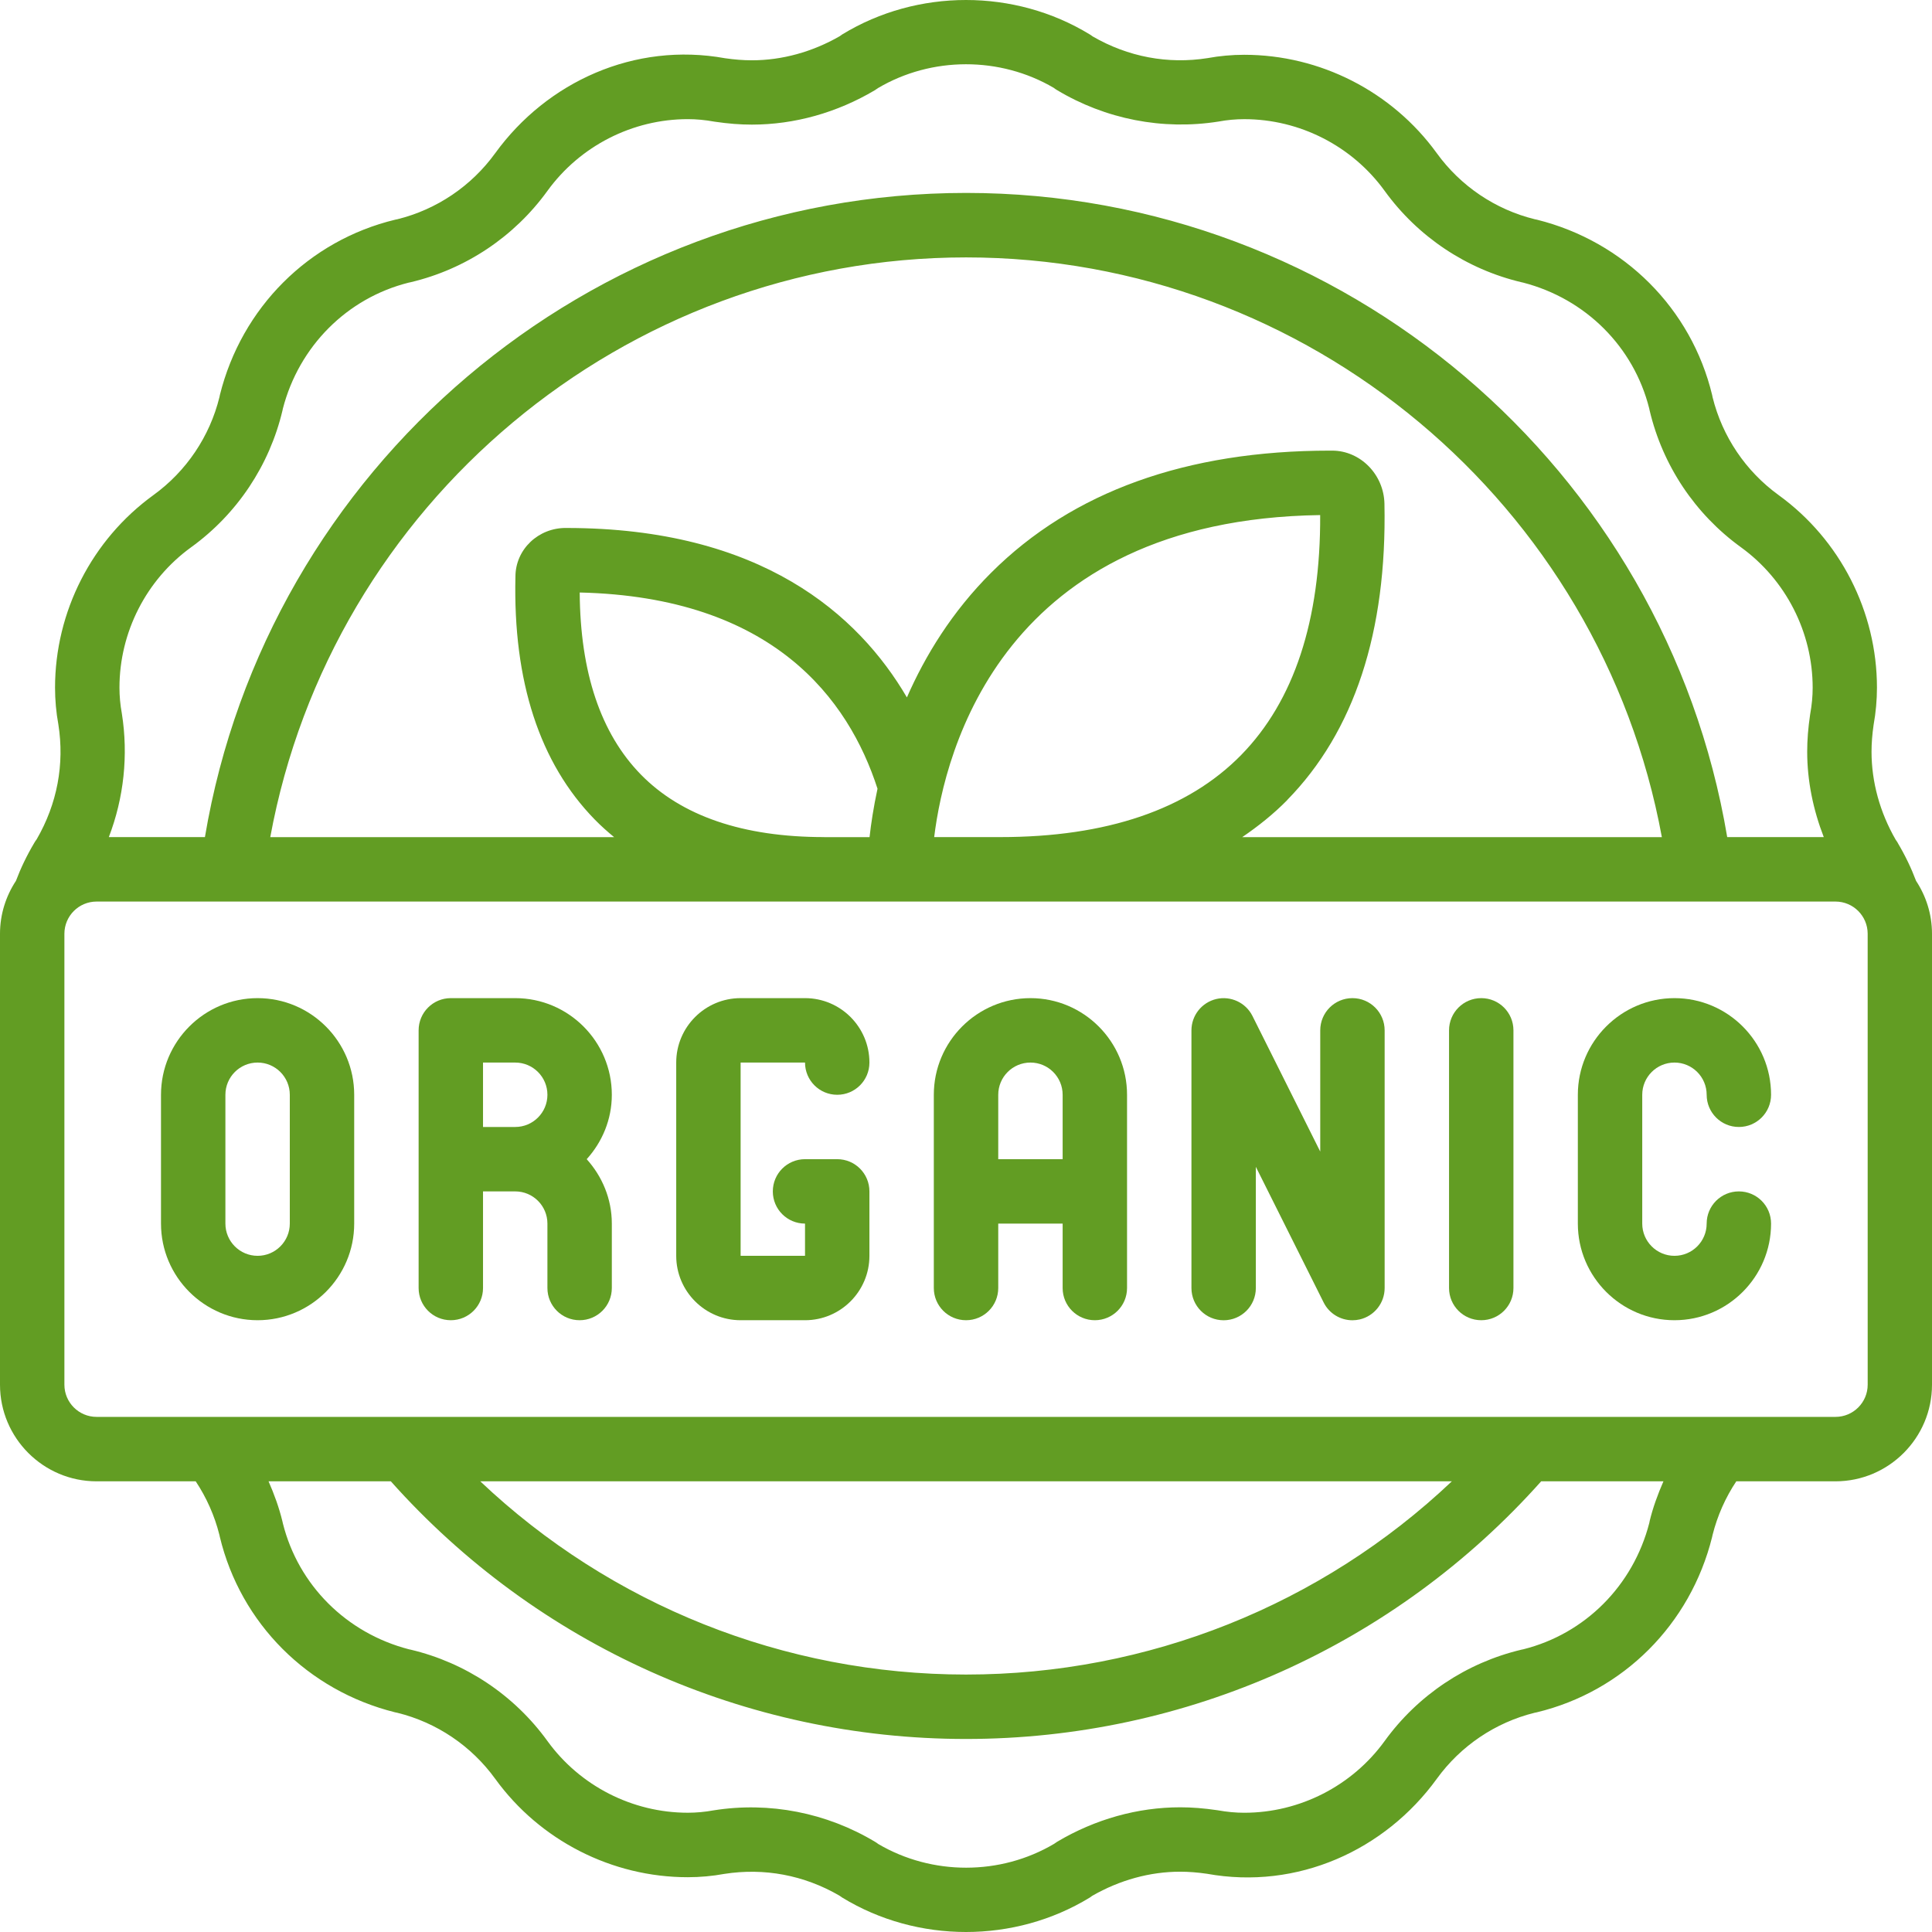
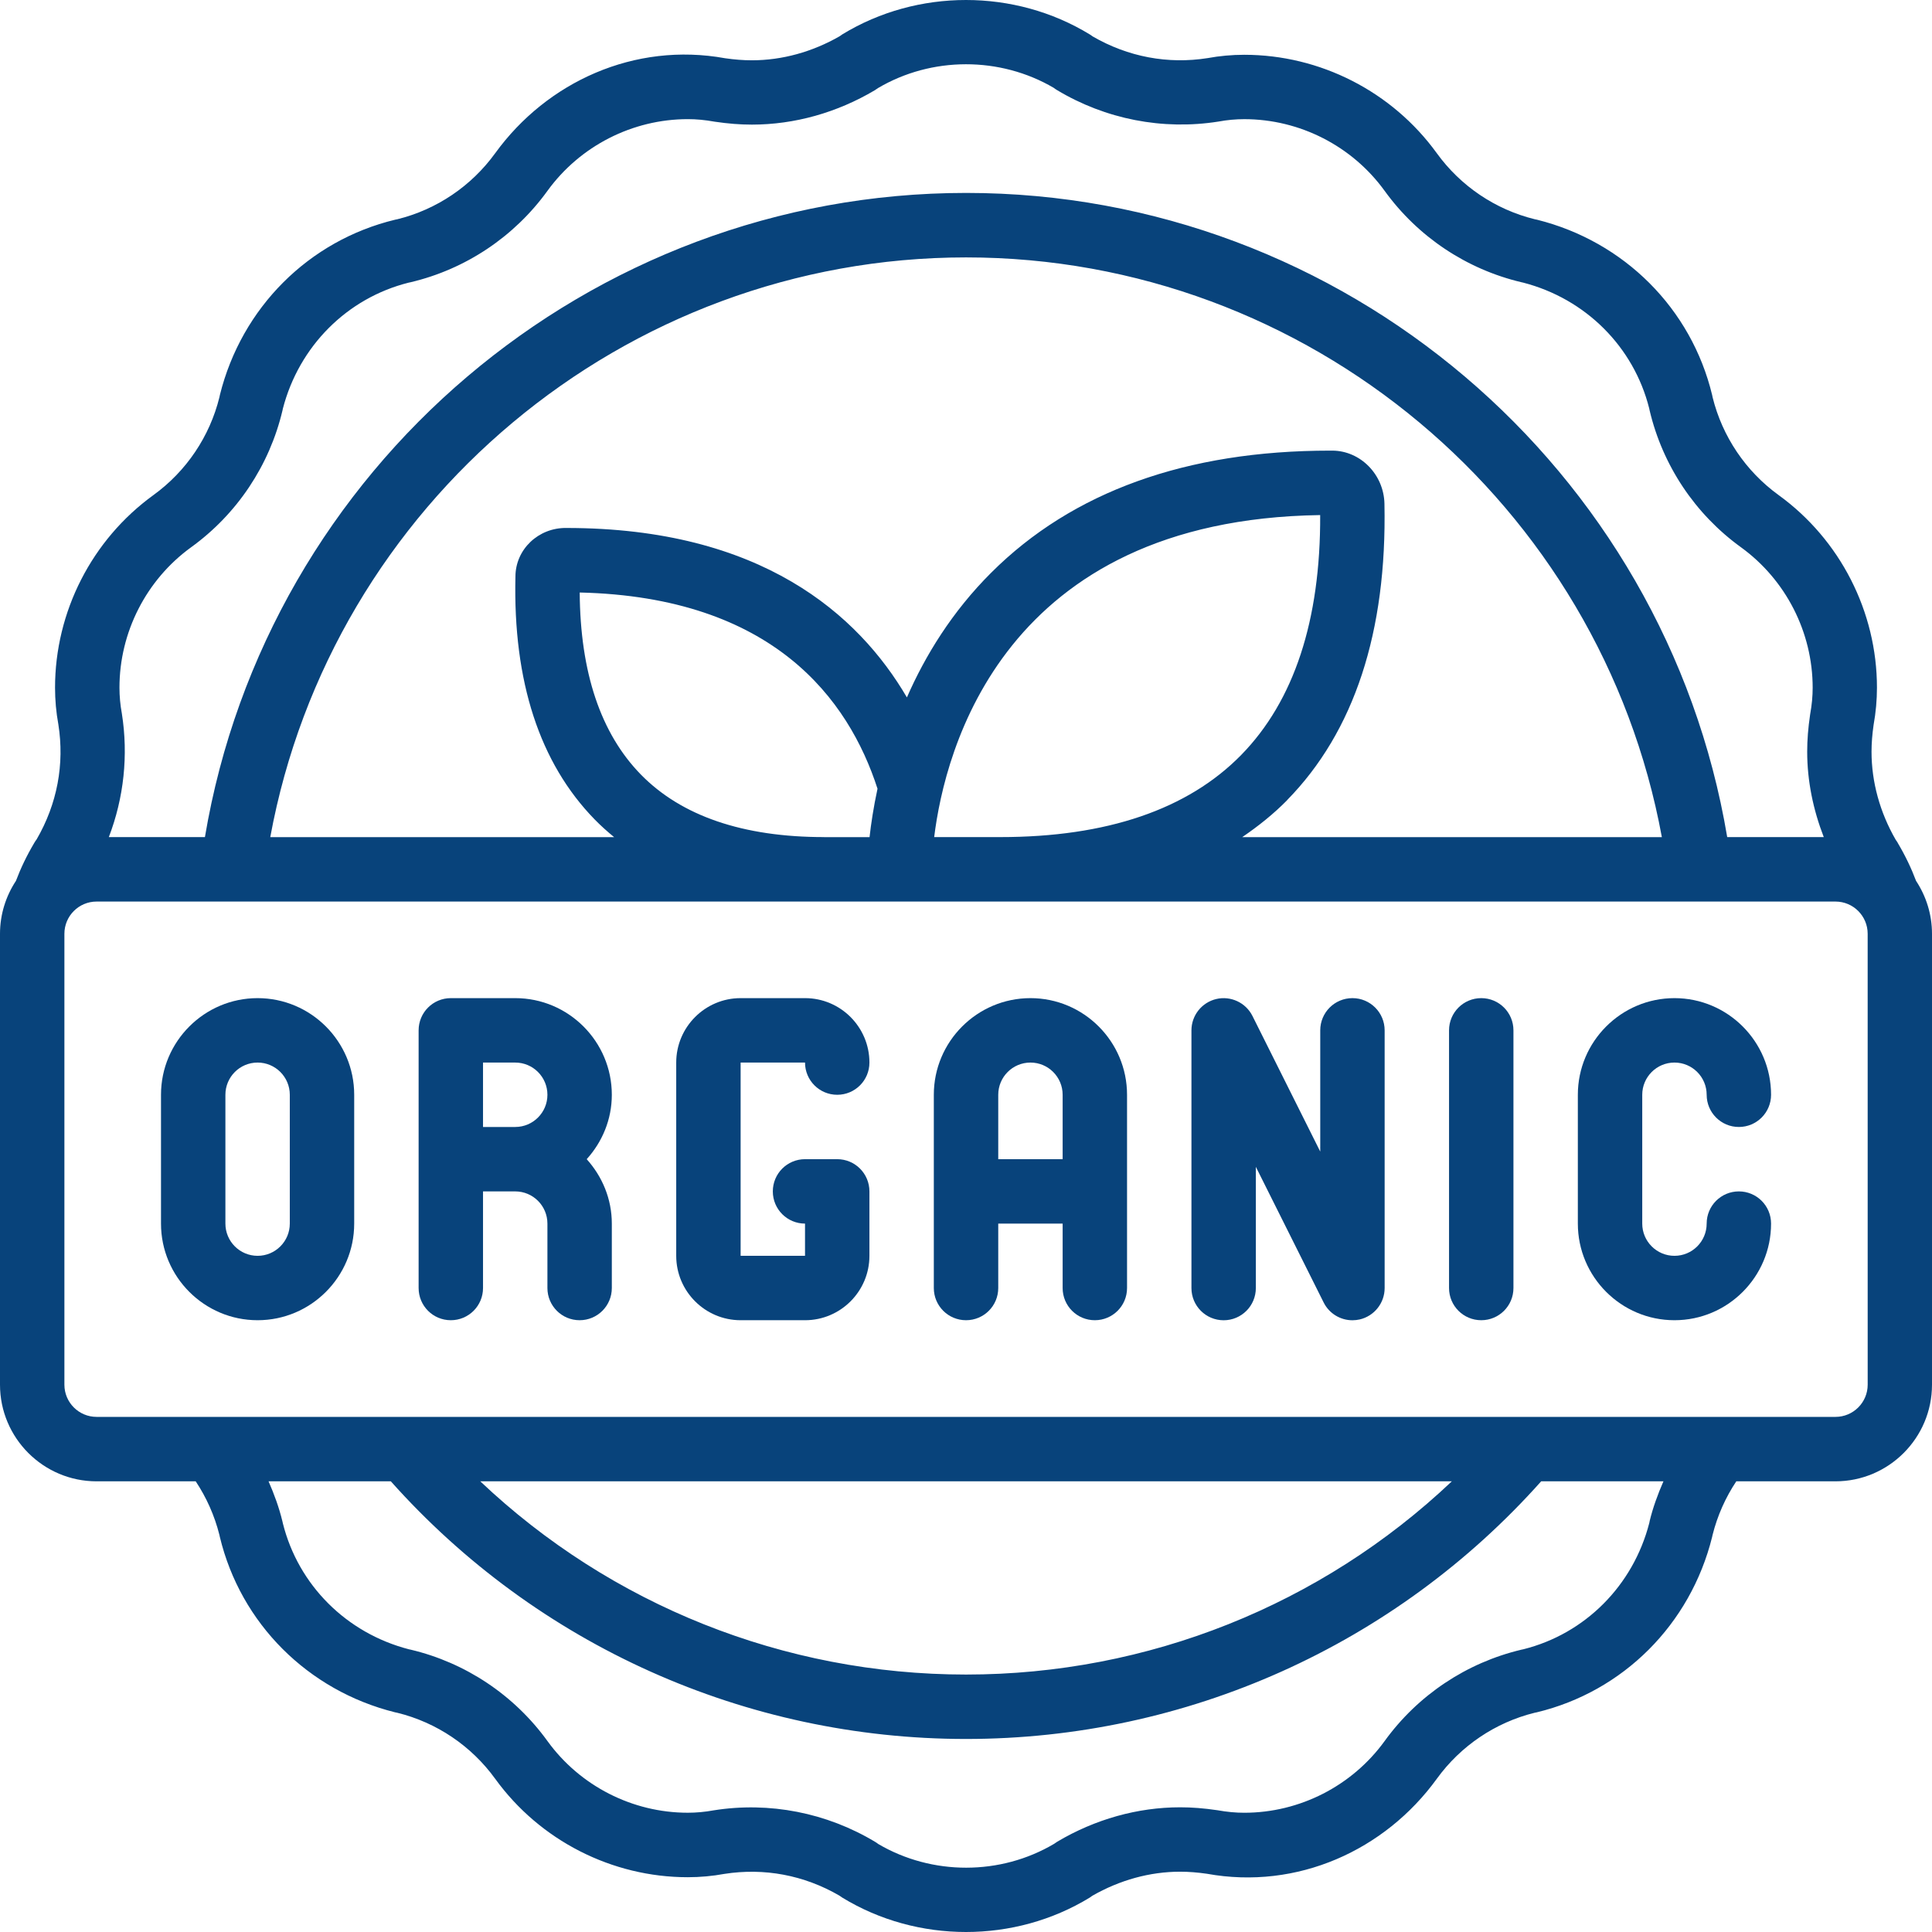
<svg xmlns="http://www.w3.org/2000/svg" width="90" height="90" viewBox="0 0 90 90" fill="none">
-   <path d="M88.399 39.249C88.372 39.207 88.342 39.162 88.308 39.117C87.571 37.839 87.183 36.424 87.183 35.019C87.183 34.619 87.216 34.208 87.279 33.771C87.384 33.187 87.436 32.604 87.436 32.035C87.436 28.496 85.723 25.141 82.855 23.063C81.322 21.952 80.232 20.336 79.779 18.504C79.774 18.471 79.767 18.438 79.759 18.405C78.79 14.377 75.662 11.247 71.597 10.234C71.566 10.227 71.53 10.219 71.495 10.213C69.661 9.762 68.041 8.671 66.929 7.133C64.852 4.266 61.499 2.552 57.96 2.552C57.392 2.552 56.807 2.605 56.255 2.707C54.407 2.999 52.55 2.653 50.898 1.695C50.855 1.662 50.81 1.629 50.763 1.602C47.262 -0.534 42.738 -0.534 39.237 1.602C39.201 1.626 39.159 1.653 39.12 1.685C37.842 2.42 36.429 2.809 35.025 2.809C34.624 2.809 34.213 2.776 33.777 2.713C29.561 1.948 25.483 3.807 23.069 7.136C21.959 8.669 20.344 9.76 18.512 10.213C18.479 10.218 18.446 10.225 18.413 10.233C14.386 11.202 11.256 14.33 10.244 18.396C10.236 18.428 10.229 18.464 10.223 18.498C9.771 20.333 8.681 21.954 7.143 23.066C4.277 25.144 2.564 28.497 2.564 32.036C2.564 32.605 2.616 33.19 2.718 33.742C3.012 35.6 2.664 37.45 1.707 39.1C1.67 39.148 1.635 39.198 1.604 39.252C1.235 39.875 0.96 40.458 0.743 41.033C0.276 41.743 0 42.589 0 43.5V64.505C0 66.987 2.019 69.006 4.5 69.006H9.117C9.615 69.755 9.995 70.601 10.221 71.502C10.227 71.533 10.233 71.563 10.241 71.595C11.21 75.623 14.338 78.753 18.403 79.766C18.434 79.773 18.47 79.781 18.505 79.787C20.339 80.238 21.959 81.329 23.071 82.867C25.148 85.734 28.501 87.448 32.04 87.448C32.608 87.448 33.193 87.395 33.745 87.293C35.598 87.004 37.452 87.347 39.102 88.305C39.145 88.338 39.192 88.371 39.237 88.398C40.987 89.466 42.994 90 45 90C47.006 90 49.013 89.466 50.763 88.398C50.799 88.374 50.841 88.347 50.88 88.315C52.158 87.58 53.571 87.191 54.975 87.191C55.376 87.191 55.787 87.224 56.223 87.287C60.437 88.051 64.517 86.194 66.931 82.864C68.041 81.331 69.656 80.24 71.488 79.787C71.521 79.782 71.554 79.775 71.587 79.767C75.615 78.798 78.744 75.67 79.756 71.604C79.764 71.572 79.771 71.541 79.777 71.508C80.002 70.606 80.383 69.757 80.883 69.006H85.5C87.981 69.006 90 66.987 90 64.505V43.5C90 42.589 89.724 41.743 89.257 41.033C89.04 40.458 88.766 39.875 88.396 39.252L88.399 39.249ZM8.904 25.493C11.045 23.945 12.555 21.679 13.161 19.114C13.166 19.09 13.172 19.066 13.176 19.04C13.93 16.129 16.166 13.886 19.039 13.166C19.069 13.16 19.097 13.154 19.126 13.148C21.691 12.542 23.956 11.029 25.502 8.891C27.019 6.798 29.464 5.55 32.043 5.55C32.433 5.55 32.838 5.586 33.295 5.669C33.928 5.762 34.477 5.805 35.026 5.805C37.008 5.805 38.991 5.25 40.758 4.2C40.803 4.173 40.851 4.14 40.899 4.104C43.399 2.626 46.586 2.624 49.089 4.093C49.137 4.131 49.187 4.165 49.241 4.197C51.501 5.554 54.164 6.074 56.76 5.663C57.167 5.587 57.573 5.551 57.963 5.551C60.544 5.551 62.989 6.8 64.502 8.891C66.05 11.031 68.315 12.543 70.88 13.149C70.904 13.154 70.928 13.16 70.954 13.165C73.865 13.918 76.106 16.155 76.827 19.028C76.833 19.058 76.839 19.087 76.845 19.115C77.451 21.681 78.961 23.946 81.1 25.493C83.193 27.01 84.441 29.456 84.441 32.035C84.441 32.425 84.405 32.83 84.322 33.288C84.229 33.921 84.186 34.47 84.186 35.019C84.186 36.37 84.462 37.714 84.958 38.995H80.46C77.571 21.804 62.581 8.987 45.005 8.987C27.428 8.987 12.435 21.804 9.546 38.995H5.07C5.769 37.171 5.985 35.187 5.676 33.237C5.601 32.83 5.565 32.424 5.565 32.033C5.565 29.453 6.813 27.007 8.904 25.493ZM38.391 38.995C34.614 38.995 31.741 38.013 29.849 36.076C27.985 34.166 27.029 31.327 27.005 27.601C36.021 27.811 39.531 32.574 40.878 36.742C40.69 37.614 40.575 38.386 40.507 38.997H38.392L38.391 38.995ZM61.499 23.994C61.519 28.899 60.281 32.656 57.818 35.171C55.331 37.708 51.554 38.995 46.595 38.995H43.518C44.016 34.944 46.73 24.21 61.499 23.994ZM59.96 37.271C63.086 34.082 64.613 29.438 64.493 23.469C64.466 22.107 63.377 20.997 62.065 20.992H61.958C55.266 20.992 49.956 22.904 46.175 26.677C44.344 28.503 43.099 30.544 42.247 32.488C39.987 28.628 35.46 24.595 26.386 24.595C25.081 24.575 24.011 25.594 24.011 26.863C23.896 31.739 25.138 35.546 27.704 38.175C27.989 38.467 28.294 38.739 28.609 38.998H12.59C15.441 23.492 29.062 11.991 45.003 11.991C60.944 11.991 74.564 23.492 77.416 38.998H57.866C58.619 38.484 59.327 37.92 59.962 37.274L59.96 37.271ZM76.846 70.874C76.839 70.9 76.834 70.927 76.828 70.954C76.075 73.866 73.838 76.109 70.966 76.829C70.936 76.835 70.907 76.841 70.879 76.847C68.314 77.454 66.049 78.966 64.502 81.104C62.986 83.197 60.541 84.445 57.962 84.445C57.572 84.445 57.167 84.409 56.709 84.327C56.076 84.234 55.527 84.191 54.978 84.191C52.997 84.191 51.014 84.746 49.247 85.796C49.202 85.823 49.154 85.856 49.106 85.892C46.607 87.373 43.42 87.374 40.915 85.902C40.867 85.865 40.818 85.83 40.764 85.799C38.503 84.442 35.841 83.92 33.244 84.333C32.838 84.408 32.431 84.444 32.041 84.444C29.461 84.444 27.016 83.196 25.502 81.104C23.954 78.965 21.689 77.452 19.124 76.846C19.1 76.841 19.076 76.835 19.051 76.831C16.139 76.078 13.898 73.841 13.178 70.967C13.172 70.936 13.166 70.904 13.157 70.874C13.001 70.229 12.774 69.607 12.51 69.005H18.206C25.01 76.637 34.729 81.008 45 81.008C55.271 81.008 64.99 76.637 71.794 69.005H77.49C77.226 69.608 76.999 70.229 76.843 70.874H76.846ZM22.372 69.005H67.633C61.556 74.76 53.483 78.007 45.002 78.007C36.52 78.007 28.448 74.76 22.372 69.005ZM87.004 64.504C87.004 65.332 86.332 66.004 85.504 66.004H4.5C3.672 66.004 3 65.332 3 64.504V43.498C3 42.67 3.672 41.998 4.5 41.998H85.503C86.331 41.998 87.003 42.67 87.003 43.498L87.004 64.504Z" fill="#629D23" />
-   <path d="M12 46.497C9.519 46.497 7.5 48.517 7.5 50.999V57C7.5 59.482 9.519 61.501 12 61.501C14.482 61.501 16.5 59.482 16.5 57V50.999C16.5 48.517 14.482 46.497 12 46.497ZM13.5 57C13.5 57.828 12.828 58.501 12 58.501C11.172 58.501 10.5 57.828 10.5 57V50.999C10.5 50.17 11.172 49.498 12 49.498C12.828 49.498 13.5 50.17 13.5 50.999V57Z" fill="#629D23" />
-   <path d="M24.001 46.497H21.001C20.171 46.497 19.501 47.168 19.501 47.998V60.001C19.501 60.831 20.171 61.501 21.001 61.501C21.83 61.501 22.501 60.831 22.501 60.001V55.5H24.001C24.829 55.5 25.501 56.172 25.501 57V60.001C25.501 60.831 26.171 61.501 27.001 61.501C27.83 61.501 28.501 60.831 28.501 60.001V57C28.501 55.843 28.049 54.798 27.331 53.999C28.051 53.201 28.501 52.155 28.501 50.999C28.501 48.517 26.482 46.497 24.001 46.497ZM22.501 52.499V49.498H24.001C24.829 49.498 25.501 50.17 25.501 50.999C25.501 51.827 24.829 52.499 24.001 52.499H22.501Z" fill="#629D23" />
-   <path d="M48.002 46.497C45.52 46.497 43.501 48.517 43.501 50.999V60.001C43.501 60.831 44.172 61.501 45.002 61.501C45.831 61.501 46.502 60.831 46.502 60.001V57H49.502V60.001C49.502 60.831 50.172 61.501 51.002 61.501C51.831 61.501 52.502 60.831 52.502 60.001V50.999C52.502 48.517 50.483 46.497 48.002 46.497ZM46.502 53.999V50.999C46.502 50.17 47.174 49.498 48.002 49.498C48.83 49.498 49.502 50.17 49.502 50.999V53.999H46.502Z" fill="#629D23" />
-   <path d="M37.501 49.498C37.501 50.328 38.172 50.999 39.001 50.999C39.831 50.999 40.501 50.328 40.501 49.498C40.501 47.843 39.156 46.497 37.501 46.497H34.501C32.847 46.497 31.501 47.843 31.501 49.498V58.501C31.501 60.156 32.847 61.501 34.501 61.501H37.501C39.156 61.501 40.501 60.156 40.501 58.501V55.5C40.501 54.67 39.831 53.999 39.001 53.999H37.501C36.672 53.999 36.001 54.67 36.001 55.5C36.001 56.33 36.672 57 37.501 57V58.501H34.501V49.498H37.501Z" fill="#629D23" />
-   <path d="M63.002 46.497C62.173 46.497 61.502 47.168 61.502 47.998V53.645L58.344 47.327C58.032 46.703 57.329 46.38 56.658 46.538C55.982 46.699 55.502 47.303 55.502 47.999V60.002C55.502 60.832 56.172 61.503 57.002 61.503C57.831 61.503 58.502 60.832 58.502 60.002V54.355L61.66 60.673C61.918 61.191 62.443 61.503 63.002 61.503C63.116 61.503 63.232 61.489 63.346 61.464C64.022 61.303 64.502 60.699 64.502 60.002V47.999C64.502 47.17 63.832 46.497 63.002 46.497Z" fill="#629D23" />
-   <path d="M69.002 46.497C68.173 46.497 67.502 47.168 67.502 47.998V60.001C67.502 60.831 68.173 61.501 69.002 61.501C69.832 61.501 70.502 60.831 70.502 60.001V47.998C70.502 47.168 69.832 46.497 69.002 46.497Z" fill="#629D23" />
-   <path d="M78.003 49.498C78.831 49.498 79.503 50.17 79.503 50.999C79.503 51.827 80.173 52.499 81.003 52.499C81.832 52.499 82.503 51.828 82.503 50.999C82.503 48.517 80.484 46.497 78.003 46.497C75.522 46.497 73.502 48.517 73.502 50.999V57C73.502 59.482 75.522 61.501 78.003 61.501C80.484 61.501 82.503 59.482 82.503 57C82.503 56.17 81.832 55.5 81.003 55.5C80.173 55.5 79.503 56.17 79.503 57C79.503 57.83 78.831 58.501 78.003 58.501C77.175 58.501 76.502 57.828 76.502 57V50.999C76.502 50.17 77.175 49.498 78.003 49.498Z" fill="#629D23" />
+   <path d="M88.399 39.249C88.372 39.207 88.342 39.162 88.308 39.117C87.571 37.839 87.183 36.424 87.183 35.019C87.183 34.619 87.216 34.208 87.279 33.771C87.384 33.187 87.436 32.604 87.436 32.035C87.436 28.496 85.723 25.141 82.855 23.063C81.322 21.952 80.232 20.336 79.779 18.504C79.774 18.471 79.767 18.438 79.759 18.405C78.79 14.377 75.662 11.247 71.597 10.234C71.566 10.227 71.53 10.219 71.495 10.213C69.661 9.762 68.041 8.671 66.929 7.133C64.852 4.266 61.499 2.552 57.96 2.552C57.392 2.552 56.807 2.605 56.255 2.707C54.407 2.999 52.55 2.653 50.898 1.695C50.855 1.662 50.81 1.629 50.763 1.602C47.262 -0.534 42.738 -0.534 39.237 1.602C39.201 1.626 39.159 1.653 39.12 1.685C37.842 2.42 36.429 2.809 35.025 2.809C34.624 2.809 34.213 2.776 33.777 2.713C29.561 1.948 25.483 3.807 23.069 7.136C21.959 8.669 20.344 9.76 18.512 10.213C18.479 10.218 18.446 10.225 18.413 10.233C14.386 11.202 11.256 14.33 10.244 18.396C10.236 18.428 10.229 18.464 10.223 18.498C9.771 20.333 8.681 21.954 7.143 23.066C4.277 25.144 2.564 28.497 2.564 32.036C2.564 32.605 2.616 33.19 2.718 33.742C3.012 35.6 2.664 37.45 1.707 39.1C1.67 39.148 1.635 39.198 1.604 39.252C1.235 39.875 0.96 40.458 0.743 41.033C0.276 41.743 0 42.589 0 43.5V64.505C0 66.987 2.019 69.006 4.5 69.006H9.117C9.615 69.755 9.995 70.601 10.221 71.502C10.227 71.533 10.233 71.563 10.241 71.595C11.21 75.623 14.338 78.753 18.403 79.766C18.434 79.773 18.47 79.781 18.505 79.787C20.339 80.238 21.959 81.329 23.071 82.867C25.148 85.734 28.501 87.448 32.04 87.448C32.608 87.448 33.193 87.395 33.745 87.293C35.598 87.004 37.452 87.347 39.102 88.305C39.145 88.338 39.192 88.371 39.237 88.398C40.987 89.466 42.994 90 45 90C47.006 90 49.013 89.466 50.763 88.398C50.799 88.374 50.841 88.347 50.88 88.315C52.158 87.58 53.571 87.191 54.975 87.191C55.376 87.191 55.787 87.224 56.223 87.287C60.437 88.051 64.517 86.194 66.931 82.864C68.041 81.331 69.656 80.24 71.488 79.787C71.521 79.782 71.554 79.775 71.587 79.767C75.615 78.798 78.744 75.67 79.756 71.604C79.764 71.572 79.771 71.541 79.777 71.508C80.002 70.606 80.383 69.757 80.883 69.006H85.5C87.981 69.006 90 66.987 90 64.505V43.5C90 42.589 89.724 41.743 89.257 41.033C89.04 40.458 88.766 39.875 88.396 39.252L88.399 39.249ZM8.904 25.493C11.045 23.945 12.555 21.679 13.161 19.114C13.166 19.09 13.172 19.066 13.176 19.04C13.93 16.129 16.166 13.886 19.039 13.166C19.069 13.16 19.097 13.154 19.126 13.148C21.691 12.542 23.956 11.029 25.502 8.891C27.019 6.798 29.464 5.55 32.043 5.55C32.433 5.55 32.838 5.586 33.295 5.669C33.928 5.762 34.477 5.805 35.026 5.805C37.008 5.805 38.991 5.25 40.758 4.2C40.803 4.173 40.851 4.14 40.899 4.104C43.399 2.626 46.586 2.624 49.089 4.093C49.137 4.131 49.187 4.165 49.241 4.197C51.501 5.554 54.164 6.074 56.76 5.663C57.167 5.587 57.573 5.551 57.963 5.551C60.544 5.551 62.989 6.8 64.502 8.891C66.05 11.031 68.315 12.543 70.88 13.149C70.904 13.154 70.928 13.16 70.954 13.165C73.865 13.918 76.106 16.155 76.827 19.028C76.833 19.058 76.839 19.087 76.845 19.115C77.451 21.681 78.961 23.946 81.1 25.493C83.193 27.01 84.441 29.456 84.441 32.035C84.441 32.425 84.405 32.83 84.322 33.288C84.229 33.921 84.186 34.47 84.186 35.019C84.186 36.37 84.462 37.714 84.958 38.995H80.46C77.571 21.804 62.581 8.987 45.005 8.987C27.428 8.987 12.435 21.804 9.546 38.995H5.07C5.769 37.171 5.985 35.187 5.676 33.237C5.601 32.83 5.565 32.424 5.565 32.033C5.565 29.453 6.813 27.007 8.904 25.493ZM38.391 38.995C34.614 38.995 31.741 38.013 29.849 36.076C27.985 34.166 27.029 31.327 27.005 27.601C36.021 27.811 39.531 32.574 40.878 36.742C40.69 37.614 40.575 38.386 40.507 38.997H38.392L38.391 38.995ZM61.499 23.994C61.519 28.899 60.281 32.656 57.818 35.171C55.331 37.708 51.554 38.995 46.595 38.995H43.518C44.016 34.944 46.73 24.21 61.499 23.994ZM59.96 37.271C63.086 34.082 64.613 29.438 64.493 23.469C64.466 22.107 63.377 20.997 62.065 20.992H61.958C55.266 20.992 49.956 22.904 46.175 26.677C44.344 28.503 43.099 30.544 42.247 32.488C39.987 28.628 35.46 24.595 26.386 24.595C25.081 24.575 24.011 25.594 24.011 26.863C23.896 31.739 25.138 35.546 27.704 38.175C27.989 38.467 28.294 38.739 28.609 38.998H12.59C15.441 23.492 29.062 11.991 45.003 11.991C60.944 11.991 74.564 23.492 77.416 38.998H57.866C58.619 38.484 59.327 37.92 59.962 37.274L59.96 37.271ZM76.846 70.874C76.839 70.9 76.834 70.927 76.828 70.954C76.075 73.866 73.838 76.109 70.966 76.829C70.936 76.835 70.907 76.841 70.879 76.847C68.314 77.454 66.049 78.966 64.502 81.104C62.986 83.197 60.541 84.445 57.962 84.445C57.572 84.445 57.167 84.409 56.709 84.327C56.076 84.234 55.527 84.191 54.978 84.191C52.997 84.191 51.014 84.746 49.247 85.796C49.202 85.823 49.154 85.856 49.106 85.892C46.607 87.373 43.42 87.374 40.915 85.902C40.867 85.865 40.818 85.83 40.764 85.799C38.503 84.442 35.841 83.92 33.244 84.333C32.838 84.408 32.431 84.444 32.041 84.444C29.461 84.444 27.016 83.196 25.502 81.104C23.954 78.965 21.689 77.452 19.124 76.846C19.1 76.841 19.076 76.835 19.051 76.831C16.139 76.078 13.898 73.841 13.178 70.967C13.172 70.936 13.166 70.904 13.157 70.874C13.001 70.229 12.774 69.607 12.51 69.005H18.206C25.01 76.637 34.729 81.008 45 81.008C55.271 81.008 64.99 76.637 71.794 69.005H77.49C77.226 69.608 76.999 70.229 76.843 70.874H76.846ZM22.372 69.005H67.633C61.556 74.76 53.483 78.007 45.002 78.007C36.52 78.007 28.448 74.76 22.372 69.005ZM87.004 64.504C87.004 65.332 86.332 66.004 85.504 66.004H4.5C3.672 66.004 3 65.332 3 64.504V43.498C3 42.67 3.672 41.998 4.5 41.998H85.503C86.331 41.998 87.003 42.67 87.003 43.498L87.004 64.504Z" fill="#08437b" />
+   <path d="M12 46.497C9.519 46.497 7.5 48.517 7.5 50.999V57C7.5 59.482 9.519 61.501 12 61.501C14.482 61.501 16.5 59.482 16.5 57V50.999C16.5 48.517 14.482 46.497 12 46.497ZM13.5 57C13.5 57.828 12.828 58.501 12 58.501C11.172 58.501 10.5 57.828 10.5 57V50.999C10.5 50.17 11.172 49.498 12 49.498C12.828 49.498 13.5 50.17 13.5 50.999V57Z" fill="#08437b" />
+   <path d="M24.001 46.497H21.001C20.171 46.497 19.501 47.168 19.501 47.998V60.001C19.501 60.831 20.171 61.501 21.001 61.501C21.83 61.501 22.501 60.831 22.501 60.001V55.5H24.001C24.829 55.5 25.501 56.172 25.501 57V60.001C25.501 60.831 26.171 61.501 27.001 61.501C27.83 61.501 28.501 60.831 28.501 60.001V57C28.501 55.843 28.049 54.798 27.331 53.999C28.051 53.201 28.501 52.155 28.501 50.999C28.501 48.517 26.482 46.497 24.001 46.497ZM22.501 52.499V49.498H24.001C24.829 49.498 25.501 50.17 25.501 50.999C25.501 51.827 24.829 52.499 24.001 52.499H22.501Z" fill="#08437b" />
+   <path d="M48.002 46.497C45.52 46.497 43.501 48.517 43.501 50.999V60.001C43.501 60.831 44.172 61.501 45.002 61.501C45.831 61.501 46.502 60.831 46.502 60.001V57H49.502V60.001C49.502 60.831 50.172 61.501 51.002 61.501C51.831 61.501 52.502 60.831 52.502 60.001V50.999C52.502 48.517 50.483 46.497 48.002 46.497ZM46.502 53.999V50.999C46.502 50.17 47.174 49.498 48.002 49.498C48.83 49.498 49.502 50.17 49.502 50.999V53.999H46.502Z" fill="#08437b" />
+   <path d="M37.501 49.498C37.501 50.328 38.172 50.999 39.001 50.999C39.831 50.999 40.501 50.328 40.501 49.498C40.501 47.843 39.156 46.497 37.501 46.497H34.501C32.847 46.497 31.501 47.843 31.501 49.498V58.501C31.501 60.156 32.847 61.501 34.501 61.501H37.501C39.156 61.501 40.501 60.156 40.501 58.501V55.5C40.501 54.67 39.831 53.999 39.001 53.999H37.501C36.672 53.999 36.001 54.67 36.001 55.5C36.001 56.33 36.672 57 37.501 57V58.501H34.501V49.498H37.501Z" fill="#08437b" />
+   <path d="M63.002 46.497C62.173 46.497 61.502 47.168 61.502 47.998V53.645L58.344 47.327C58.032 46.703 57.329 46.38 56.658 46.538C55.982 46.699 55.502 47.303 55.502 47.999V60.002C55.502 60.832 56.172 61.503 57.002 61.503C57.831 61.503 58.502 60.832 58.502 60.002V54.355L61.66 60.673C61.918 61.191 62.443 61.503 63.002 61.503C63.116 61.503 63.232 61.489 63.346 61.464C64.022 61.303 64.502 60.699 64.502 60.002V47.999C64.502 47.17 63.832 46.497 63.002 46.497Z" fill="#08437b" />
+   <path d="M69.002 46.497C68.173 46.497 67.502 47.168 67.502 47.998V60.001C67.502 60.831 68.173 61.501 69.002 61.501C69.832 61.501 70.502 60.831 70.502 60.001V47.998C70.502 47.168 69.832 46.497 69.002 46.497Z" fill="#08437b" />
+   <path d="M78.003 49.498C78.831 49.498 79.503 50.17 79.503 50.999C79.503 51.827 80.173 52.499 81.003 52.499C81.832 52.499 82.503 51.828 82.503 50.999C82.503 48.517 80.484 46.497 78.003 46.497C75.522 46.497 73.502 48.517 73.502 50.999V57C73.502 59.482 75.522 61.501 78.003 61.501C80.484 61.501 82.503 59.482 82.503 57C82.503 56.17 81.832 55.5 81.003 55.5C80.173 55.5 79.503 56.17 79.503 57C79.503 57.83 78.831 58.501 78.003 58.501C77.175 58.501 76.502 57.828 76.502 57V50.999C76.502 50.17 77.175 49.498 78.003 49.498Z" fill="#08437b" />
</svg>
